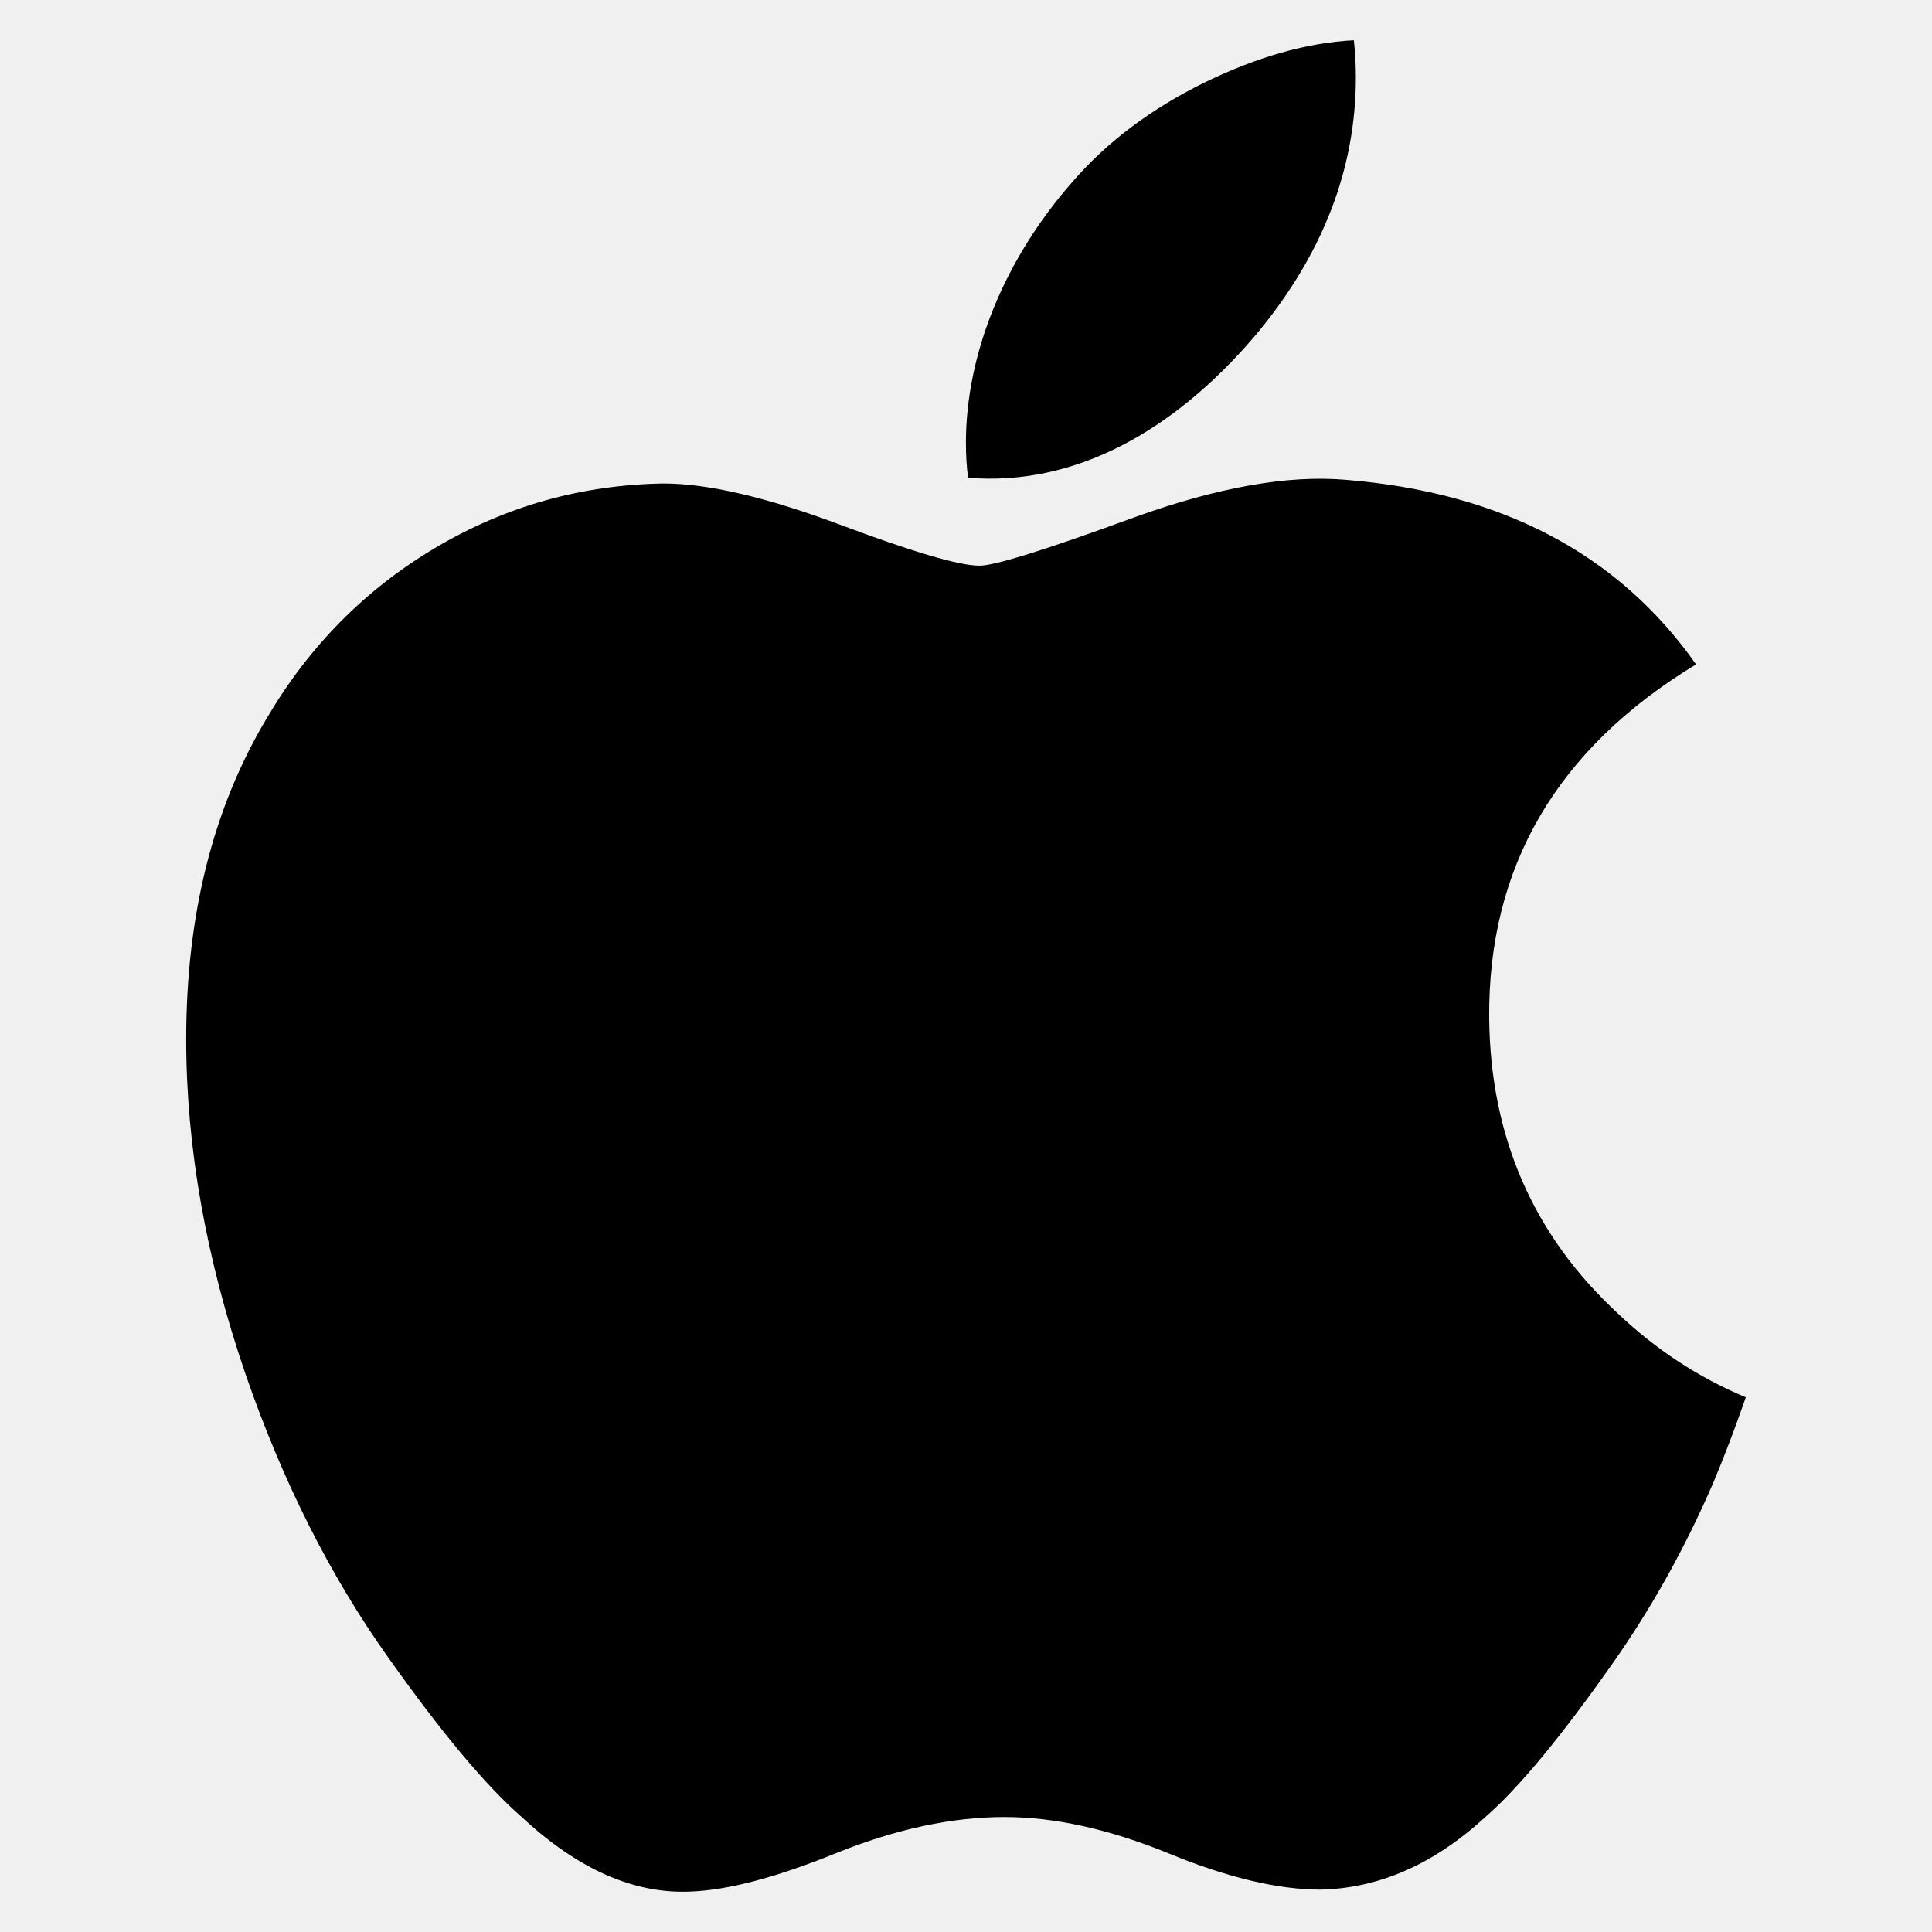
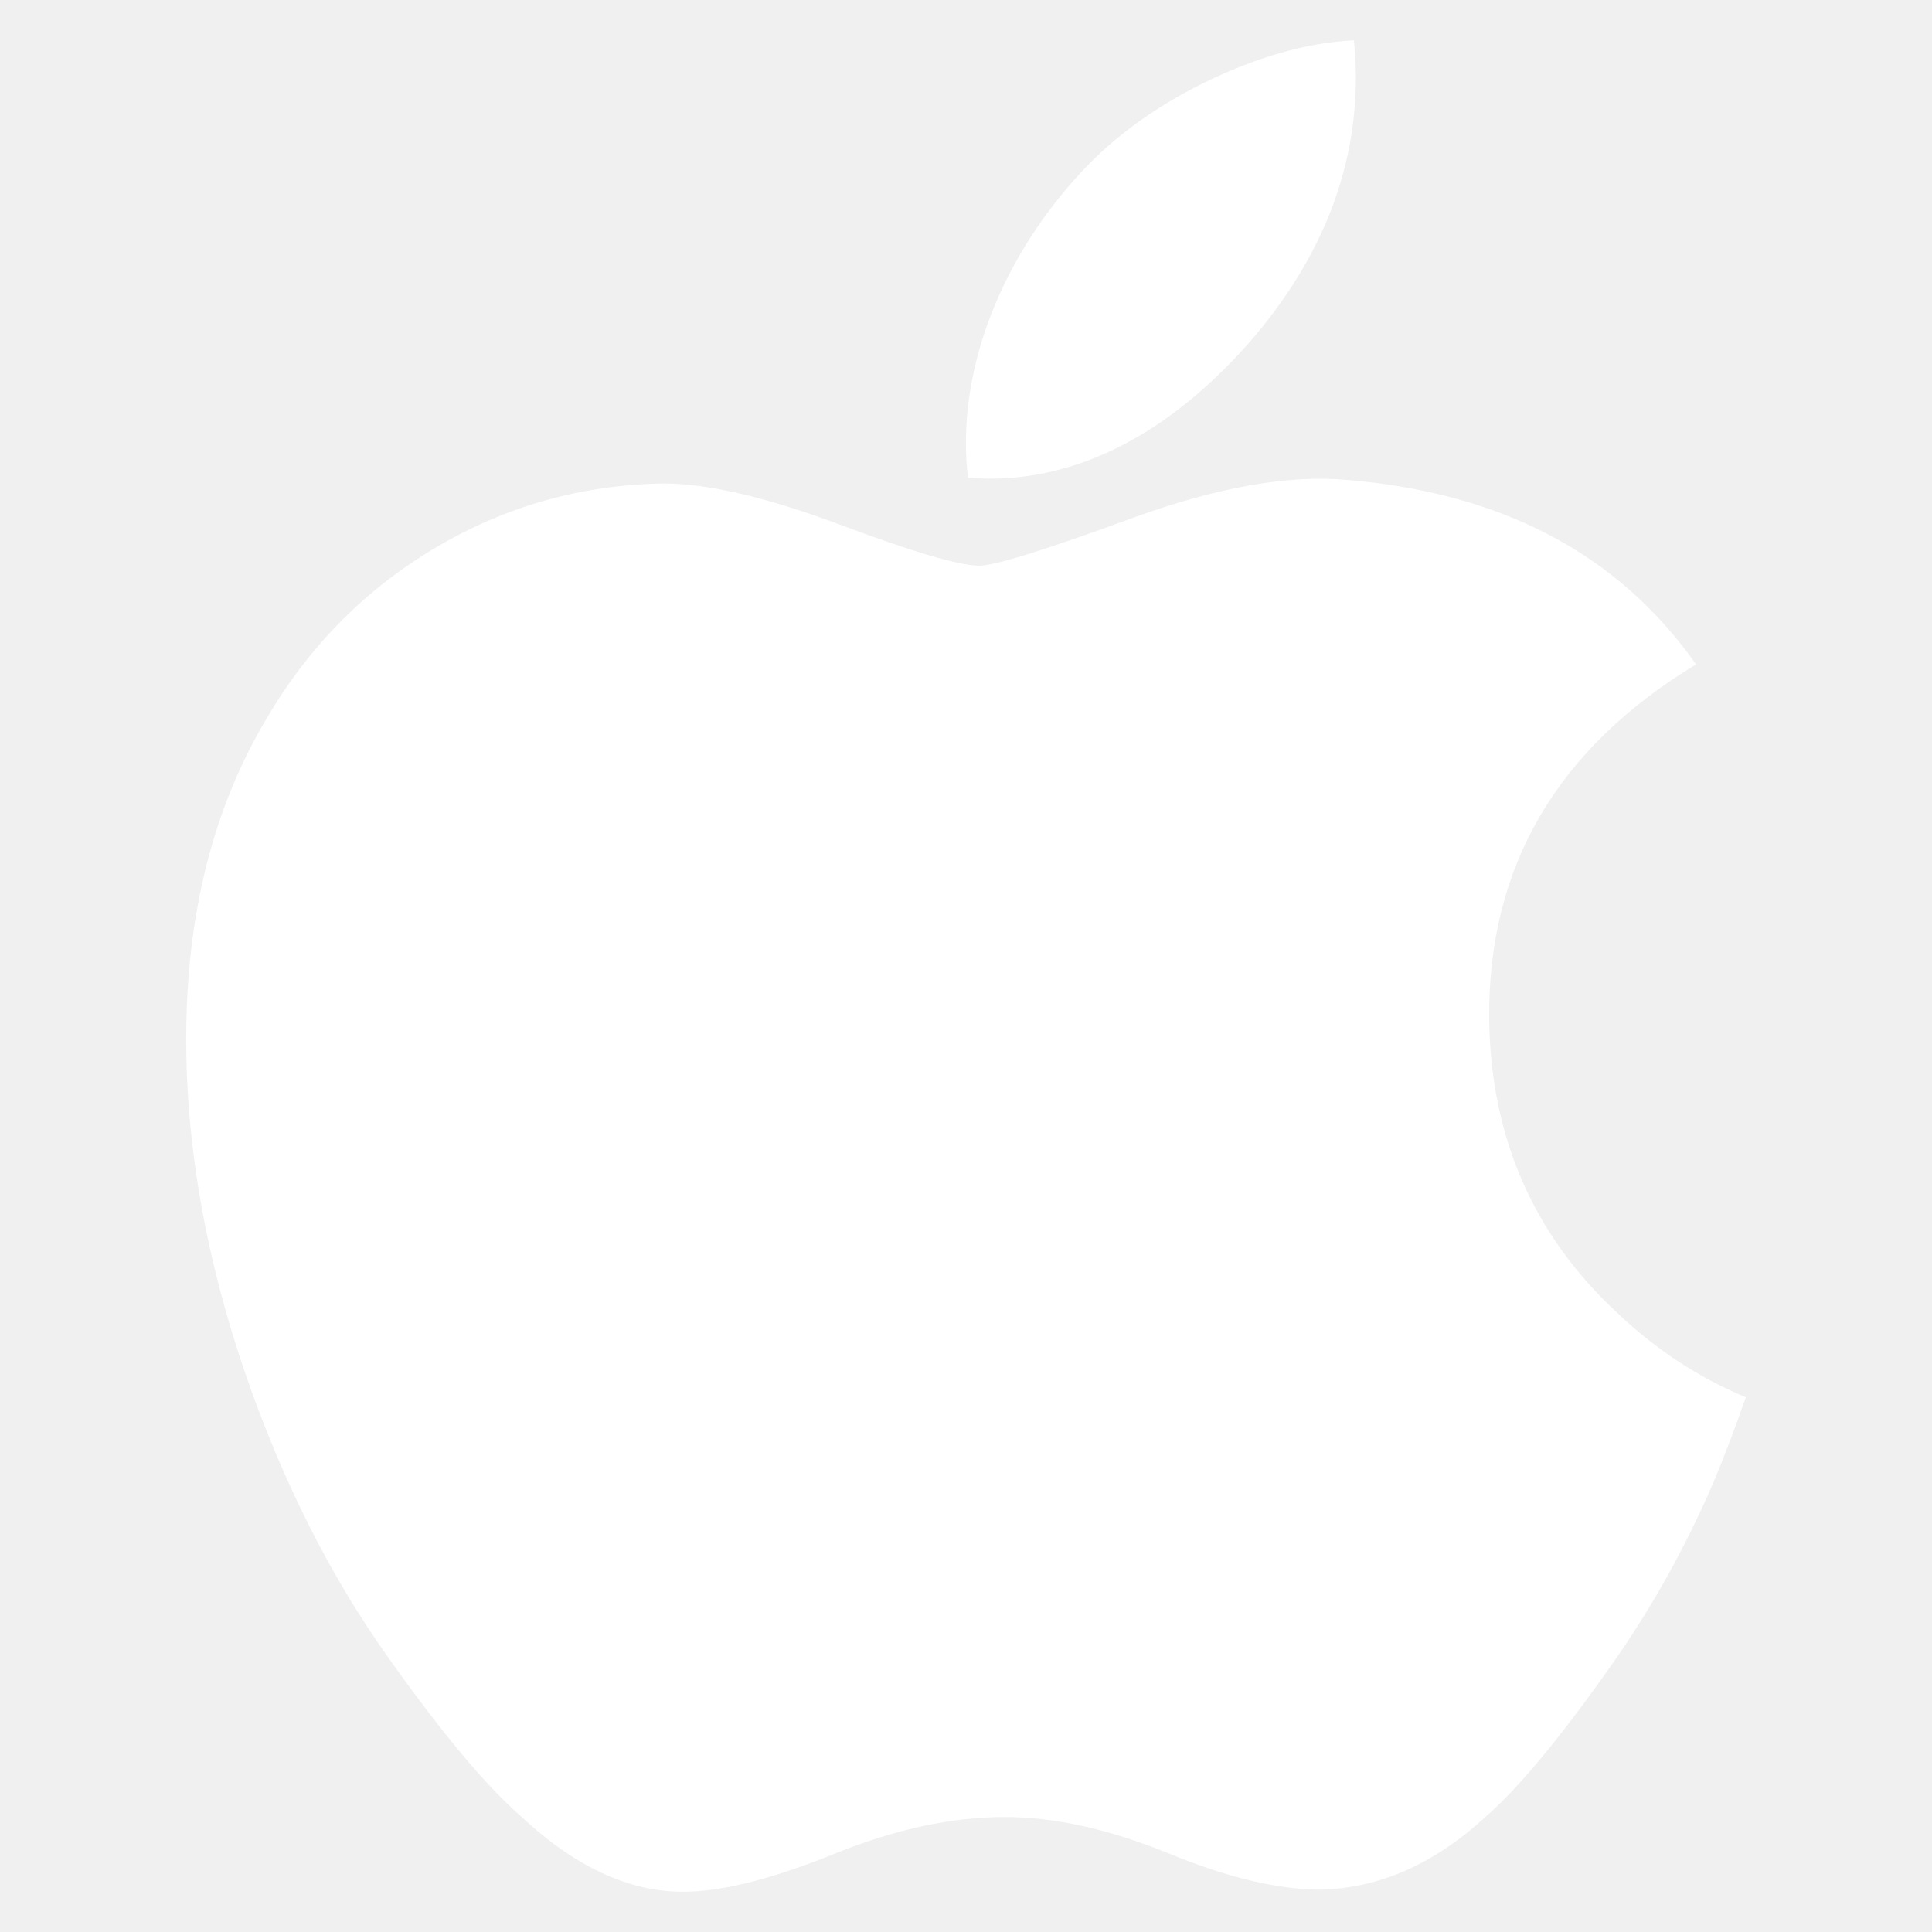
<svg xmlns="http://www.w3.org/2000/svg" width="24" height="24" viewBox="0 0 24 24" fill="none">
-   <path d="M21.281 18.424C20.933 19.227 20.521 19.967 20.044 20.647C19.394 21.574 18.861 22.216 18.451 22.572C17.815 23.157 17.134 23.457 16.404 23.474C15.88 23.474 15.248 23.325 14.513 23.022C13.775 22.721 13.097 22.572 12.477 22.572C11.827 22.572 11.129 22.721 10.383 23.022C9.636 23.325 9.035 23.482 8.574 23.498C7.875 23.528 7.177 23.22 6.481 22.572C6.037 22.185 5.481 21.52 4.815 20.579C4.101 19.574 3.513 18.408 3.053 17.079C2.56 15.644 2.313 14.254 2.313 12.909C2.313 11.367 2.646 10.038 3.313 8.924C3.838 8.029 4.535 7.323 5.408 6.805C6.281 6.287 7.224 6.023 8.24 6.006C8.796 6.006 9.525 6.178 10.431 6.516C11.334 6.855 11.914 7.027 12.168 7.027C12.358 7.027 13.002 6.826 14.095 6.425C15.127 6.053 15.999 5.899 16.713 5.96C18.648 6.116 20.102 6.879 21.069 8.253C19.338 9.302 18.482 10.77 18.499 12.654C18.515 14.122 19.047 15.343 20.094 16.313C20.568 16.763 21.097 17.111 21.687 17.358C21.559 17.728 21.424 18.083 21.281 18.424ZM16.843 0.96C16.843 2.11 16.422 3.184 15.585 4.178C14.574 5.36 13.351 6.043 12.025 5.935C12.008 5.797 11.999 5.652 11.999 5.5C11.999 4.395 12.479 3.213 13.333 2.247C13.759 1.758 14.301 1.351 14.959 1.027C15.614 0.707 16.235 0.53 16.818 0.5C16.835 0.654 16.843 0.808 16.843 0.96V0.96Z" fill="currentColor" />
+   <path d="M21.281 18.424C20.933 19.227 20.521 19.967 20.044 20.647C19.394 21.574 18.861 22.216 18.451 22.572C17.815 23.157 17.134 23.457 16.404 23.474C15.88 23.474 15.248 23.325 14.513 23.022C13.775 22.721 13.097 22.572 12.477 22.572C11.827 22.572 11.129 22.721 10.383 23.022C9.636 23.325 9.035 23.482 8.574 23.498C7.875 23.528 7.177 23.22 6.481 22.572C6.037 22.185 5.481 21.52 4.815 20.579C4.101 19.574 3.513 18.408 3.053 17.079C2.56 15.644 2.313 14.254 2.313 12.909C2.313 11.367 2.646 10.038 3.313 8.924C3.838 8.029 4.535 7.323 5.408 6.805C6.281 6.287 7.224 6.023 8.24 6.006C8.796 6.006 9.525 6.178 10.431 6.516C11.334 6.855 11.914 7.027 12.168 7.027C12.358 7.027 13.002 6.826 14.095 6.425C15.127 6.053 15.999 5.899 16.713 5.96C18.648 6.116 20.102 6.879 21.069 8.253C19.338 9.302 18.482 10.77 18.499 12.654C18.515 14.122 19.047 15.343 20.094 16.313C20.568 16.763 21.097 17.111 21.687 17.358C21.559 17.728 21.424 18.083 21.281 18.424ZM16.843 0.96C16.843 2.11 16.422 3.184 15.585 4.178C14.574 5.36 13.351 6.043 12.025 5.935C12.008 5.797 11.999 5.652 11.999 5.5C11.999 4.395 12.479 3.213 13.333 2.247C13.759 1.758 14.301 1.351 14.959 1.027C15.614 0.707 16.235 0.53 16.818 0.5C16.835 0.654 16.843 0.808 16.843 0.96V0.96Z" fill="white" />
</svg>
